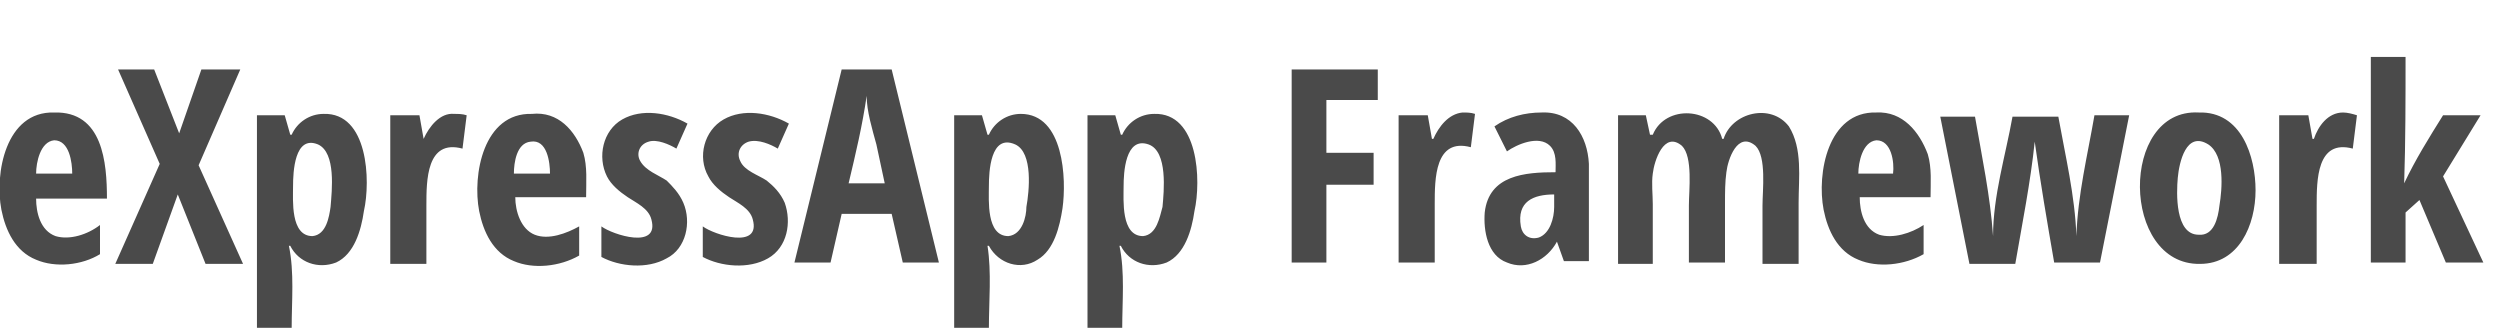
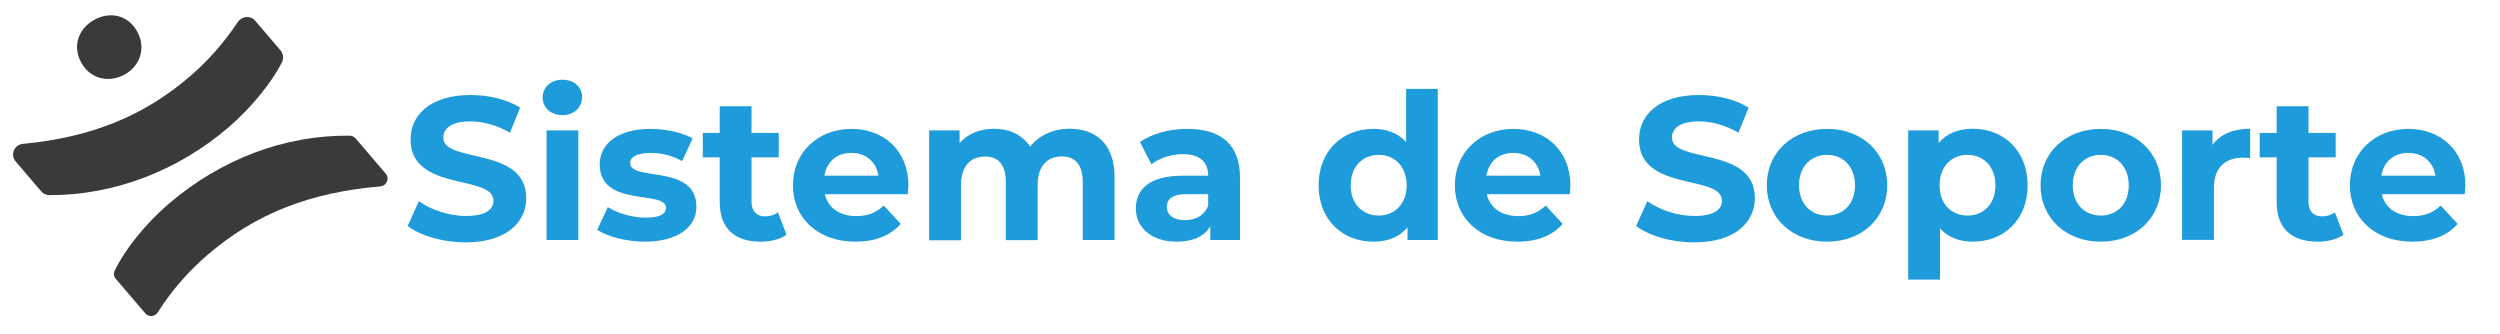
<svg xmlns="http://www.w3.org/2000/svg" version="1.1" id="Layer_1" x="0px" y="0px" viewBox="0 0 180 24" style="enable-background:new 0 0 180 24;" xml:space="preserve">
  <style type="text/css">
- 	.st0{fill:#4A4A4A;}
+ 	.st0{fill:#1E9BDA;}
+ 	.st1{fill:#3A3A3C;}
</style>
-   <path class="st0" d="M3.9,8.1c-3.5-0.1-4.3,4.4-3.8,7c0.3,1.5,1,3,2.5,3.6c1.4,0.6,3.3,0.4,4.6-0.4v-2.1C6.3,16.9,5,17.3,4,17  c-1.1-0.4-1.4-1.7-1.4-2.7h5.1C7.7,11.7,7.4,8,3.9,8.1z M2.6,12.5c0-0.8,0.3-2.3,1.3-2.4c1.1,0,1.3,1.6,1.3,2.4H2.6z M14.3,11.9  l3.2,7.1h-2.7l-2-5l-1.8,5H8.3l3.2-7.2L8.5,5h2.6l1.8,4.6L14.5,5h2.8L14.3,11.9z M23.3,8.2c-1,0-1.9,0.6-2.3,1.5h-0.1l-0.4-1.4h-2  v15.3h2.5c0-1.9,0.2-4-0.2-5.9h0.1c0.6,1.2,2,1.7,3.3,1.2c1.3-0.6,1.8-2.3,2-3.7C26.7,13,26.5,8.1,23.3,8.2L23.3,8.2z M22.5,17  c-1.6,0-1.4-2.6-1.4-3.6c0-1,0.1-3.7,1.8-3c1.3,0.6,1,3.3,0.9,4.5C23.7,15.6,23.5,16.9,22.5,17L22.5,17z M32.7,8.2  c0.3,0,0.6,0,0.9,0.1l-0.3,2.4c-2.6-0.7-2.6,2.3-2.6,4.1c0,1.4,0,2.8,0,4.2h-2.6V8.3h2.1l0.3,1.7l0,0C30.9,9.1,31.7,8.1,32.7,8.2  L32.7,8.2z M38.3,8.2c-3.5-0.1-4.3,4.4-3.8,7c0.3,1.5,1,3,2.5,3.6c1.4,0.6,3.3,0.4,4.7-0.4v-2.1c-0.9,0.5-2.2,1-3.2,0.6  c-1-0.4-1.4-1.7-1.4-2.7h5.1c0-1.1,0.1-2.2-0.2-3.2C41.4,9.4,40.2,8,38.3,8.2L38.3,8.2z M37,12.5c0-0.8,0.2-2.2,1.2-2.3  c1.2-0.2,1.4,1.5,1.4,2.3H37z M49.2,14.6c0.6,1.4,0.2,3.3-1.2,4c-1.4,0.8-3.4,0.6-4.7-0.1v-2.2c0.8,0.6,4.2,1.7,3.6-0.5  c-0.2-0.8-1.1-1.2-1.7-1.6c-0.6-0.4-1.2-0.9-1.5-1.5c-0.7-1.4-0.3-3.3,1.1-4.1c1.4-0.8,3.3-0.5,4.7,0.3l-0.8,1.8  c-0.5-0.3-1.4-0.7-2-0.5c-0.7,0.2-0.9,0.9-0.6,1.4c0.4,0.7,1.3,1,1.9,1.4C48.4,13.4,48.9,13.9,49.2,14.6L49.2,14.6z M56.5,14.6  c0.5,1.4,0.2,3.2-1.2,4c-1.4,0.8-3.4,0.6-4.7-0.1v-2.2c0.8,0.6,4.2,1.7,3.6-0.5c-0.2-0.8-1.1-1.2-1.7-1.6c-0.6-0.4-1.2-0.9-1.5-1.5  c-0.8-1.4-0.3-3.3,1.1-4.1c1.4-0.8,3.3-0.5,4.7,0.3l-0.8,1.8c-0.5-0.3-1.4-0.7-2.1-0.5c-0.6,0.2-0.9,0.8-0.6,1.4  c0.3,0.7,1.3,1,1.9,1.4C55.7,13.4,56.2,13.9,56.5,14.6L56.5,14.6z M60.6,5l-3.4,13.9h2.6l0.8-3.5h3.6l0.8,3.5h2.6L64.2,5L60.6,5z   M61.1,13.2c0.5-2.1,1-4.2,1.3-6.3c0,1.1,0.4,2.4,0.7,3.5c0.2,0.9,0.4,1.9,0.6,2.8H61.1z M73.5,8.2c-1,0-1.9,0.6-2.3,1.5h-0.1  l-0.4-1.4h-2v15.3h2.5c0-1.9,0.2-4-0.1-5.9h0.1c0.7,1.3,2.3,1.8,3.5,1c1.2-0.7,1.6-2.4,1.8-3.7C76.8,12.9,76.6,8.2,73.5,8.2  L73.5,8.2z M72.6,17c-1.6,0-1.4-2.6-1.4-3.6c0-1,0.1-3.8,1.9-3c1.3,0.6,1,3.4,0.8,4.5C73.9,15.6,73.6,16.9,72.6,17L72.6,17z   M83.1,8.2c-1,0-1.9,0.6-2.3,1.5h-0.1l-0.4-1.4h-2v15.3h2.5c0-1.9,0.2-4-0.2-5.9h0.1c0.6,1.2,2,1.7,3.3,1.2c1.3-0.6,1.8-2.3,2-3.7  C86.5,13,86.3,8.1,83.1,8.2L83.1,8.2z M82.3,17c-1.6,0-1.4-2.6-1.4-3.6c0-0.9,0.1-3.6,1.8-3c1.4,0.5,1.1,3.4,1,4.5  C83.5,15.6,83.3,16.9,82.3,17L82.3,17z M93,5h6.2v2.2h-3.7v3.8h3.4v2.3h-3.4v5.6H93V5z M105.3,8.1c0.3,0,0.6,0,0.9,0.1l-0.3,2.4  c-2.6-0.7-2.6,2.3-2.6,4.1c0,1.4,0,2.8,0,4.2h-2.6V8.3h2.1l0.3,1.7h0.1C103.6,9.1,104.3,8.2,105.3,8.1z M111,8.1  c-1.2,0-2.4,0.3-3.4,1l0.9,1.8c0.7-0.5,2.3-1.2,3.1-0.4c0.5,0.5,0.4,1.3,0.4,1.9c-2.2,0-4.8,0.2-5.1,2.9c-0.1,1.3,0.2,3.1,1.6,3.6  c1.4,0.6,2.9-0.2,3.6-1.5l0,0l0.5,1.4h1.8c0-1.7,0-3.5,0-5.2c0-0.6,0-1.2,0-1.8C114.3,9.8,113.2,8,111,8.1L111,8.1z M111.9,14.9  c0,0.8-0.3,1.9-1.1,2.2c-0.7,0.2-1.2-0.2-1.3-0.8c-0.3-1.8,0.9-2.3,2.4-2.3V14.9z M128.8,9.1c1,1.6,0.7,3.7,0.7,5.5  c0,1.5,0,2.9,0,4.4h-2.6c0-1.4,0-2.8,0-4.2c0-1.1,0.3-3.5-0.5-4.3c-1.3-1.1-2,1-2.1,1.9c-0.1,0.7-0.1,1.5-0.1,2.2c0,1.4,0,2.9,0,4.3  h-2.6c0-1.4,0-2.8,0-4.1c0-1.1,0.3-3.5-0.5-4.3c-1.3-1.1-2,1.1-2.1,2c-0.1,0.7,0,1.5,0,2.2c0,1.4,0,2.8,0,4.3h-2.5V8.3h2l0.3,1.4  h0.2c0.9-2.2,4.4-2,5,0.3h0.1C124.7,8.1,127.5,7.4,128.8,9.1z M135.1,8.1c-3.5-0.1-4.3,4.4-3.8,7c0.3,1.5,1,3,2.5,3.6  c1.4,0.6,3.3,0.4,4.7-0.4v-2.1c-0.9,0.6-2.2,1-3.2,0.7c-1.1-0.4-1.4-1.7-1.4-2.7h5.1c0-1,0.1-2.1-0.2-3.1C138.2,9.5,137,8,135.1,8.1  z M133.8,12.5c0-0.8,0.3-2.3,1.3-2.4c1.1,0,1.3,1.6,1.2,2.4H133.8z M150.8,8.3h2.5l-2.1,10.6h-3.3c-0.5-2.9-1-5.8-1.4-8.7l0,0  c-0.3,2.9-0.9,5.9-1.4,8.8h-3.3l-2.1-10.6h2.5c0.5,2.9,1.1,5.7,1.3,8.6l0,0c0-2.9,0.9-5.8,1.4-8.6h3.3c0.5,2.8,1.2,5.7,1.3,8.6l0,0  C149.6,14,150.3,11.2,150.8,8.3z M158.3,8.1c-5.7-0.3-5.6,11,0.1,10.9c2.8,0,4-2.8,4-5.3C162.4,11.3,161.4,8,158.3,8.1L158.3,8.1z   M158.3,16.9c-1.7,0-1.6-3-1.5-4.1c0.1-1.1,0.6-3.4,2.2-2.4c1.2,0.8,1,3.2,0.8,4.4C159.7,15.7,159.4,17,158.3,16.9L158.3,16.9z   M168.7,8.1c0.3,0,0.7,0.1,1,0.2l-0.3,2.4c-2.6-0.7-2.6,2.3-2.6,4.1c0,1.4,0,2.8,0,4.2h-2.7V8.3h2.1l0.3,1.7h0.1  C166.9,9.1,167.6,8.1,168.7,8.1L168.7,8.1z M178.8,18.9h-2.7l-1.9-4.5l-1,0.9v3.6h-2.5V4.1h2.5c0,3,0,6.1-0.1,9.1l0,0  c0.8-1.7,1.8-3.3,2.8-4.9h2.7l-2.7,4.4L178.8,18.9z" />
+   <g>
+     <path class="st0" d="M29.35,16.27l0.81-1.79c0.86,0.63,2.16,1.07,3.39,1.07c1.41,0,1.98-0.47,1.98-1.1c0-1.92-5.97-0.6-5.97-4.41   c0-1.75,1.41-3.2,4.33-3.2c1.29,0,2.61,0.31,3.56,0.91l-0.73,1.8c-0.95-0.54-1.94-0.81-2.85-0.81c-1.41,0-1.95,0.53-1.95,1.17   c0,1.89,5.97,0.59,5.97,4.36c0,1.72-1.42,3.18-4.35,3.18C31.91,17.46,30.26,16.97,29.35,16.27z" />
+     <path class="st0" d="M39.07,7.02c0-0.72,0.57-1.28,1.42-1.28s1.42,0.53,1.42,1.23c0,0.76-0.57,1.32-1.42,1.32   S39.07,7.73,39.07,7.02z M39.35,9.39h2.29v7.89h-2.29V9.39z" />
+     <path class="st0" d="M43,16.55l0.76-1.64c0.7,0.45,1.77,0.76,2.74,0.76c1.06,0,1.45-0.28,1.45-0.72c0-1.29-4.77,0.03-4.77-3.12   c0-1.5,1.35-2.55,3.65-2.55c1.08,0,2.29,0.25,3.04,0.69l-0.76,1.63c-0.78-0.44-1.55-0.59-2.27-0.59c-1.03,0-1.47,0.32-1.47,0.73   c0,1.35,4.77,0.04,4.77,3.15c0,1.47-1.36,2.51-3.72,2.51C45.08,17.4,43.73,17.03,43,16.55z" />
+     <path class="st0" d="M56.63,16.9c-0.47,0.34-1.16,0.5-1.86,0.5c-1.86,0-2.95-0.95-2.95-2.83v-3.24H50.6V9.57h1.22V7.65h2.29v1.92   h1.96v1.76h-1.96v3.21c0,0.67,0.37,1.04,0.98,1.04c0.34,0,0.67-0.1,0.92-0.29L56.63,16.9z" />
+     <path class="st0" d="M65.36,13.98h-5.97c0.22,0.98,1.06,1.58,2.26,1.58c0.84,0,1.44-0.25,1.98-0.76l1.22,1.32   c-0.73,0.84-1.83,1.28-3.26,1.28c-2.73,0-4.5-1.72-4.5-4.06c0-2.36,1.8-4.06,4.21-4.06c2.32,0,4.11,1.55,4.11,4.09   C65.4,13.54,65.37,13.79,65.36,13.98z M59.36,12.65h3.89c-0.16-1-0.91-1.64-1.94-1.64C60.27,11,59.52,11.63,59.36,12.65z" />
+     <path class="st0" d="M80.25,12.76v4.52h-2.29v-4.16c0-1.28-0.57-1.86-1.5-1.86c-1.03,0-1.75,0.66-1.75,2.07v3.96h-2.29v-4.16   c0-1.28-0.54-1.86-1.5-1.86c-1.01,0-1.73,0.66-1.73,2.07v3.96H66.9V9.39h2.19v0.91c0.59-0.67,1.47-1.03,2.48-1.03   c1.1,0,2.04,0.43,2.6,1.29c0.63-0.81,1.66-1.29,2.84-1.29C78.9,9.27,80.25,10.36,80.25,12.76z" />
+     <path class="st0" d="M89.28,12.78v4.5h-2.14V16.3c-0.43,0.72-1.25,1.1-2.41,1.1c-1.85,0-2.95-1.03-2.95-2.39   c0-1.39,0.98-2.36,3.39-2.36h1.82c0-0.98-0.59-1.55-1.82-1.55c-0.84,0-1.7,0.28-2.27,0.73l-0.82-1.6c0.87-0.62,2.14-0.95,3.4-0.95   C87.88,9.27,89.28,10.39,89.28,12.78z M86.99,14.79v-0.81h-1.57c-1.07,0-1.41,0.4-1.41,0.92c0,0.57,0.48,0.95,1.29,0.95   C86.07,15.86,86.73,15.51,86.99,14.79z" />
+     <path class="st0" d="M103.52,6.4v10.88h-2.18v-0.91c-0.57,0.69-1.41,1.03-2.46,1.03c-2.23,0-3.94-1.58-3.94-4.06   s1.72-4.06,3.94-4.06c0.97,0,1.79,0.31,2.36,0.95V6.4H103.52z M101.28,13.34c0-1.36-0.88-2.19-2.01-2.19   c-1.14,0-2.02,0.82-2.02,2.19s0.88,2.18,2.02,2.18C100.4,15.52,101.28,14.7,101.28,13.34z" />
+     <path class="st0" d="M113.02,13.98h-5.97c0.22,0.98,1.06,1.58,2.26,1.58c0.84,0,1.44-0.25,1.98-0.76l1.22,1.32   c-0.73,0.84-1.83,1.28-3.26,1.28c-2.73,0-4.5-1.72-4.5-4.06c0-2.36,1.8-4.06,4.21-4.06c2.32,0,4.11,1.55,4.11,4.09   C113.07,13.54,113.04,13.79,113.02,13.98z M107.02,12.65h3.89c-0.16-1-0.91-1.64-1.94-1.64C107.93,11,107.19,11.63,107.02,12.65z" />
+     <path class="st0" d="M117.8,16.27l0.81-1.79c0.86,0.63,2.16,1.07,3.39,1.07c1.41,0,1.98-0.47,1.98-1.1c0-1.92-5.97-0.6-5.97-4.41   c0-1.75,1.41-3.2,4.33-3.2c1.29,0,2.61,0.31,3.56,0.91l-0.73,1.8c-0.95-0.54-1.94-0.81-2.84-0.81c-1.41,0-1.95,0.53-1.95,1.17   c0,1.89,5.97,0.59,5.97,4.36c0,1.72-1.42,3.18-4.35,3.18C120.35,17.46,118.71,16.97,117.8,16.27z" />
+     <path class="st0" d="M127.21,13.34c0-2.38,1.83-4.06,4.34-4.06s4.33,1.69,4.33,4.06s-1.82,4.06-4.33,4.06   S127.21,15.71,127.21,13.34z M133.56,13.34c0-1.36-0.87-2.19-2.01-2.19s-2.02,0.82-2.02,2.19s0.88,2.18,2.02,2.18   S133.56,14.7,133.56,13.34z" />
+     <path class="st0" d="M145.99,13.34c0,2.48-1.72,4.06-3.93,4.06c-0.98,0-1.79-0.31-2.38-0.95v3.68h-2.29V9.39h2.19v0.91   c0.57-0.69,1.42-1.03,2.48-1.03C144.27,9.27,145.99,10.86,145.99,13.34z M143.67,13.34c0-1.36-0.87-2.19-2.01-2.19   s-2.01,0.82-2.01,2.19s0.87,2.18,2.01,2.18C142.81,15.52,143.67,14.7,143.67,13.34z" />
+     <path class="st0" d="M146.92,13.34c0-2.38,1.83-4.06,4.34-4.06s4.33,1.69,4.33,4.06s-1.82,4.06-4.33,4.06   S146.92,15.71,146.92,13.34z M153.27,13.34c0-1.36-0.87-2.19-2.01-2.19s-2.02,0.82-2.02,2.19s0.88,2.18,2.02,2.18   C152.41,15.52,153.27,14.7,153.27,13.34z" />
+     <path class="st0" d="M162.01,9.27v2.11c-0.19-0.01-0.34-0.03-0.51-0.03c-1.26,0-2.1,0.69-2.1,2.2v3.72h-2.29V9.39h2.19v1.04   C159.85,9.67,160.79,9.27,162.01,9.27z" />
+     <path class="st0" d="M168.73,16.9c-0.47,0.34-1.16,0.5-1.86,0.5c-1.86,0-2.95-0.95-2.95-2.83v-3.24h-1.22V9.57h1.22V7.65h2.29v1.92   h1.96v1.76h-1.96v3.21c0,0.67,0.37,1.04,0.98,1.04c0.34,0,0.67-0.1,0.92-0.29L168.73,16.9z" />
+     <path class="st0" d="M177.46,13.98h-5.97c0.22,0.98,1.06,1.58,2.26,1.58c0.84,0,1.44-0.25,1.98-0.76l1.22,1.32   c-0.73,0.84-1.83,1.28-3.26,1.28c-2.73,0-4.5-1.72-4.5-4.06c0-2.36,1.8-4.06,4.21-4.06c2.32,0,4.11,1.55,4.11,4.09   C177.5,13.54,177.47,13.79,177.46,13.98z M171.46,12.65h3.89c-0.16-1-0.91-1.64-1.94-1.64C172.37,11,171.62,11.63,171.46,12.65z" />
+   </g>
+   <g>
+     <g>
+       <path class="st1" d="M13.65,5.52c1.32-1.13,2.47-2.43,3.47-3.93c0.29-0.44,0.91-0.5,1.25-0.1l1.83,2.14    c0.2,0.24,0.24,0.58,0.1,0.86c-0.7,1.38-2.16,3.24-3.86,4.69c-3.68,3.15-8.27,4.88-12.88,4.87c-0.23,0-0.45-0.1-0.6-0.28    l-1.83-2.14c-0.41-0.48-0.11-1.21,0.51-1.27C6.58,9.89,10.33,8.36,13.65,5.52z" />
+       <path class="st1" d="M12.19,14.64c3.71-3.17,8.32-4.93,12.99-4.87c0.17,0,0.32,0.08,0.43,0.2l2.16,2.53    c0.3,0.35,0.07,0.88-0.39,0.92c-5.12,0.44-8.98,1.98-12.39,4.89c-1.4,1.2-2.61,2.57-3.63,4.18c-0.2,0.32-0.65,0.36-0.9,0.07    l-2.12-2.48c-0.15-0.17-0.18-0.39-0.08-0.59C8.92,18.08,10.42,16.14,12.19,14.64z" />
+     </g>
+     <g>
+       <path class="st1" d="M5.84,4.49C5.2,3.31,5.65,2.05,6.8,1.42s2.45-0.32,3.09,0.87c0.63,1.17,0.21,2.47-0.94,3.09    S6.47,5.66,5.84,4.49z" />
+     </g>
+   </g>
</svg>
